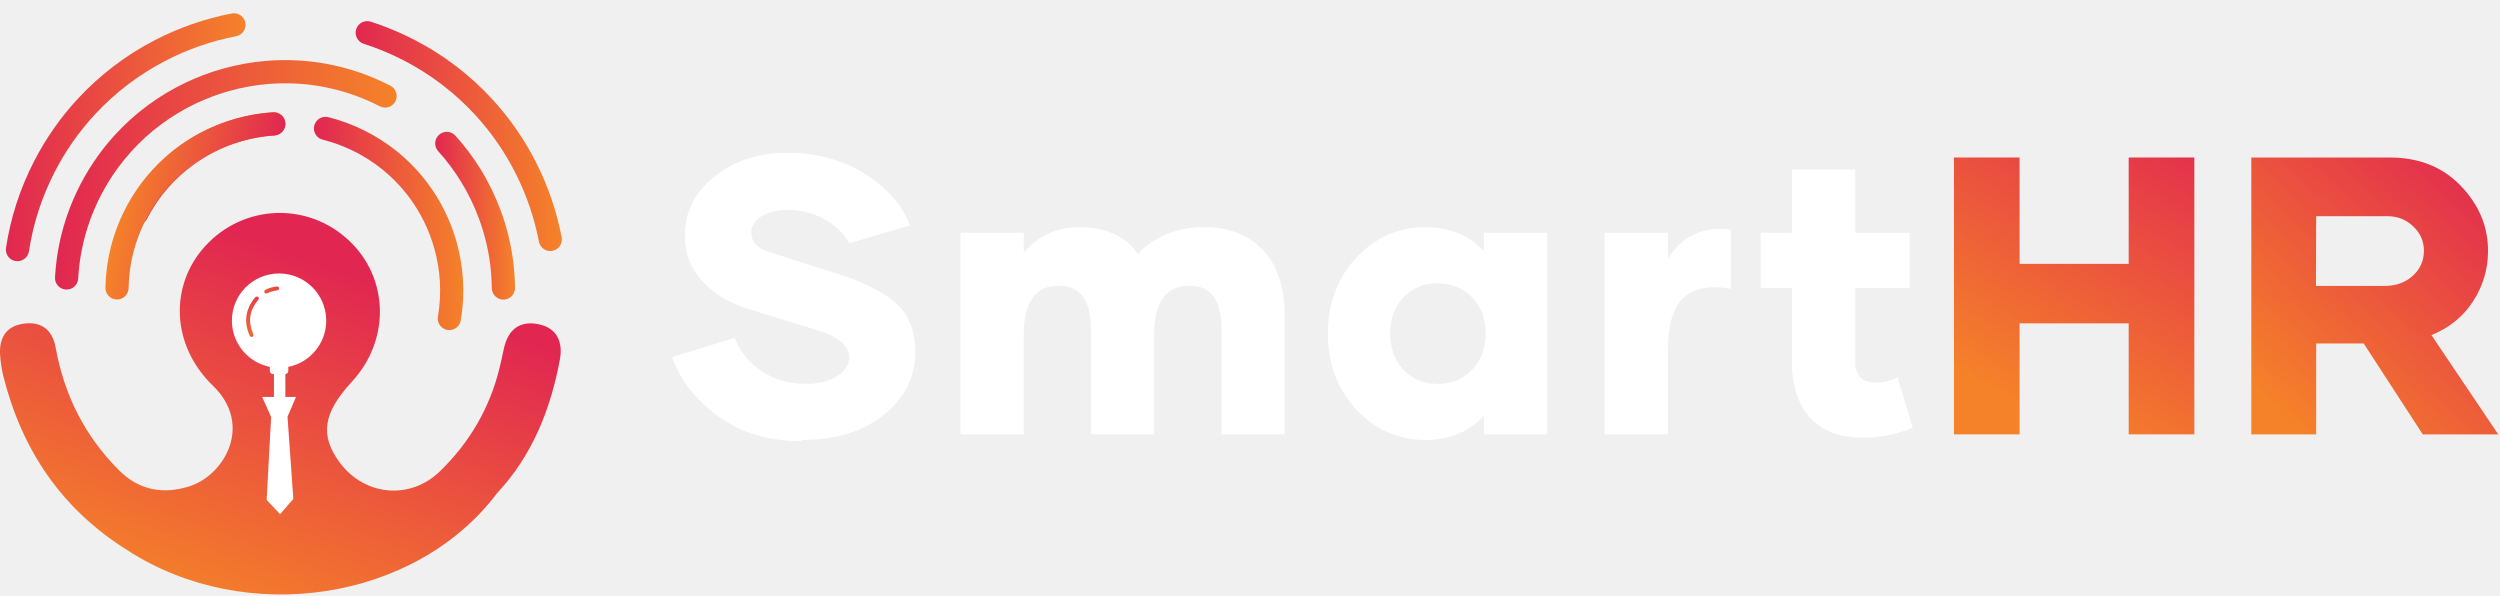
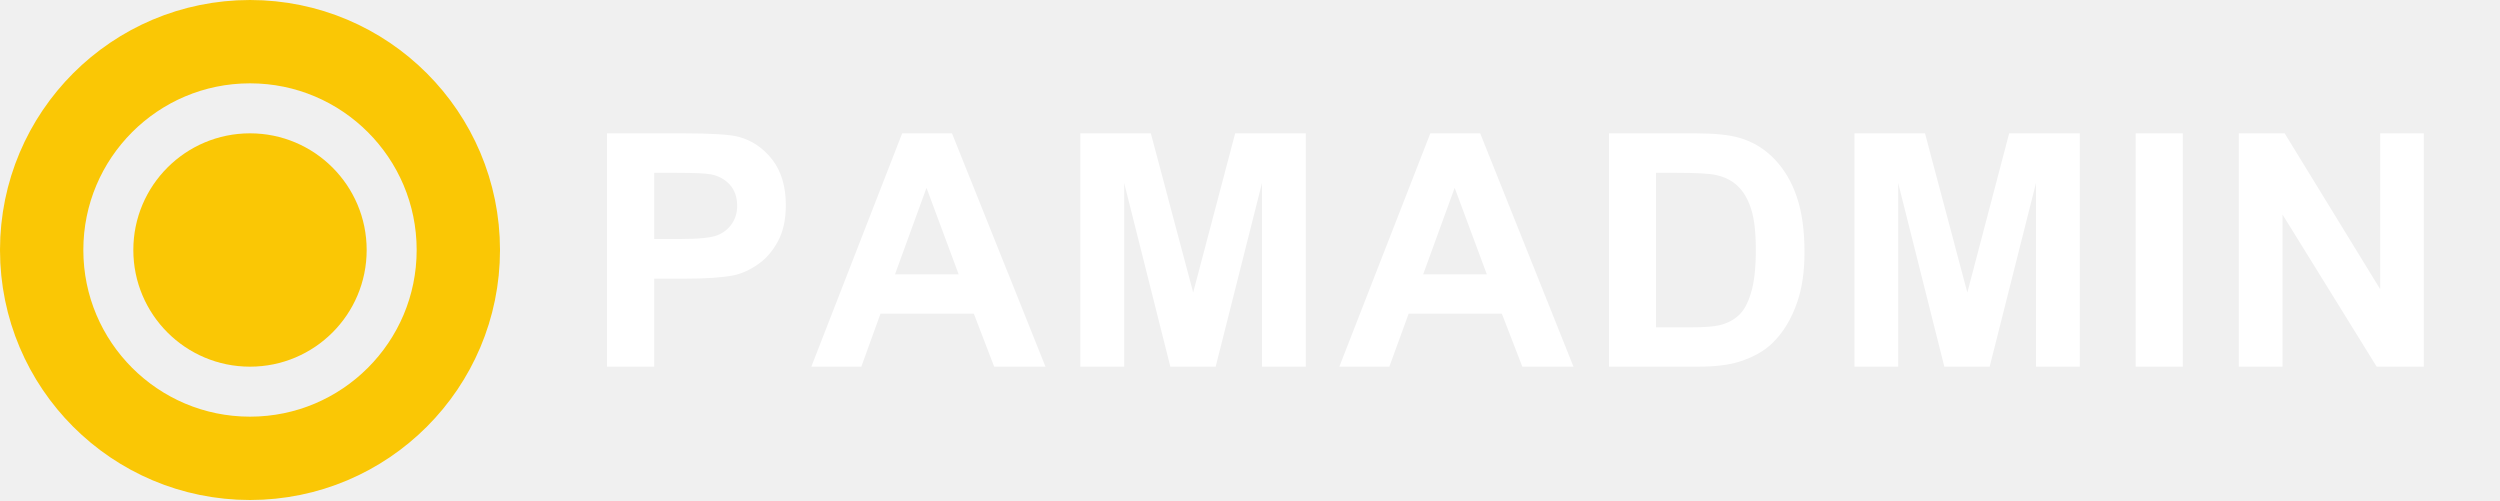
- <svg xmlns="http://www.w3.org/2000/svg" width="1339" height="319" viewBox="0 0 1339 319" fill="none">
-   <path d="M46.797 0.25C46.797 0.16 46.777 0.08 46.767 0C46.767 0.19 46.757 0.38 46.757 0.57C46.767 0.46 46.797 0.36 46.797 0.25Z" fill="url(#paint0_linear_4383_30350)" />
-   <path d="M288.537 173.67C278.177 171.53 272.037 176.68 269.847 186.82C269.117 190.2 268.407 193.6 267.587 196.96C262.307 218.58 251.447 237.11 235.557 252.49C219.587 267.94 195.317 265.59 182.077 247.88C171.187 233.31 172.957 221.26 188.447 204.47C209.137 182.05 208.377 148.85 186.727 128.66C164.557 107.99 130.317 109.41 109.867 131.86C90.647 152.96 91.667 184.98 114.047 206.59C135.767 227.57 120.207 254.73 101.087 260.59C87.437 264.77 74.587 262.68 63.867 252C45.447 233.65 34.377 211.61 29.797 186.13C28.017 176.23 21.727 171.9 12.107 173.45C2.757 174.96 -0.603 181.61 0.087 190.55C0.357 194 0.807 197.47 1.637 200.82C11.517 240.83 32.947 272.67 68.217 294.68C131.737 335.9 222.687 321.91 266.147 264.24C285.107 243.96 294.907 219.3 299.877 192.52C301.547 183.47 298.557 175.74 288.537 173.67Z" fill="url(#paint1_linear_4383_30350)" />
-   <path d="M291.897 133.76C290.267 132.92 289.017 131.36 288.647 129.41C286.237 116.89 282.117 104.75 276.417 93.34C270.637 81.79 263.307 71.12 254.617 61.66C243.627 49.68 230.677 39.8 216.117 32.29C209.257 28.75 202.087 25.78 194.787 23.44C191.527 22.38 189.727 18.9 190.767 15.63C191.817 12.36 195.307 10.57 198.577 11.61C206.527 14.16 214.337 17.4 221.807 21.25C237.667 29.43 251.787 40.2 263.767 53.26C273.237 63.58 281.227 75.2 287.517 87.79C293.727 100.21 298.207 113.42 300.837 127.06C301.487 130.43 299.277 133.68 295.917 134.33C294.487 134.62 293.087 134.38 291.897 133.76Z" fill="url(#paint2_linear_4383_30350)" />
-   <path d="M6.507 139.22C4.207 138.03 2.807 135.47 3.217 132.77C5.667 116.57 10.747 100.92 18.317 86.25C24.597 74.07 32.467 62.84 41.707 52.87C53.517 40.13 67.347 29.59 82.847 21.56C95.847 14.81 109.737 9.99 124.127 7.21C127.497 6.56 130.757 8.77 131.397 12.13C132.047 15.5 129.847 18.75 126.477 19.4C113.257 21.95 100.507 26.38 88.567 32.58C74.347 39.96 61.657 49.62 50.827 61.31C42.347 70.46 35.127 80.76 29.367 91.94C22.417 105.4 17.757 119.76 15.507 134.62C14.997 138.01 11.827 140.34 8.437 139.83C7.737 139.73 7.087 139.52 6.507 139.22Z" fill="url(#paint3_linear_4383_30350)" />
-   <path d="M70.247 120.03C67.197 118.46 66.007 114.71 67.577 111.66C71.037 104.94 75.287 98.66 80.187 92.99C84.957 87.47 90.367 82.5 96.287 78.2C103.947 72.64 112.387 68.25 121.357 65.16C129.387 62.39 137.747 60.69 146.207 60.11C149.627 59.88 152.587 62.46 152.827 65.88C153.057 69.3 150.477 72.26 147.057 72.5C139.687 73 132.407 74.48 125.417 76.89C117.597 79.59 110.257 83.41 103.587 88.25C98.447 91.98 93.737 96.31 89.597 101.1C85.337 106.03 81.647 111.5 78.627 117.35C77.037 120.41 73.297 121.6 70.247 120.03Z" fill="url(#paint4_linear_4383_30350)" />
-   <path d="M237.827 176.11C235.487 174.9 234.087 172.28 234.557 169.55C235.617 163.37 235.967 157.05 235.587 150.77C235.237 144.88 234.267 139.01 232.687 133.32C231.277 128.22 229.377 123.24 227.027 118.52C224.667 113.74 221.837 109.19 218.627 104.97C214.527 99.6 209.787 94.74 204.517 90.52C195.287 83.14 184.297 77.68 172.827 74.8C169.517 73.98 167.487 70.59 168.317 67.26C169.157 63.93 172.527 61.92 175.857 62.75C189.047 66.06 201.657 72.33 212.277 80.81C218.337 85.66 223.797 91.25 228.517 97.43C232.207 102.27 235.457 107.51 238.167 112.99C240.857 118.42 243.037 124.14 244.657 129.99C246.467 136.52 247.597 143.27 247.987 150.03C248.407 157.25 248.007 164.52 246.797 171.63C246.217 175.01 243.007 177.28 239.627 176.71C238.987 176.61 238.377 176.4 237.827 176.11Z" fill="url(#paint5_linear_4383_30350)" />
-   <path d="M209.087 45.89C198.267 40.31 186.747 36.37 174.867 34.19C164.337 32.26 153.567 31.72 142.847 32.58C134.907 33.22 126.987 34.64 119.317 36.79C112.487 38.7 105.787 41.22 99.397 44.27C92.277 47.66 85.467 51.75 79.147 56.42C72.617 61.24 66.557 66.73 61.117 72.74C58.187 75.98 55.397 79.42 52.817 82.97C49.157 88.01 45.837 93.4 42.967 98.98C37.847 108.91 34.097 119.45 31.837 130.3C30.617 136.14 29.847 142.11 29.497 148.09C29.477 148.44 29.467 148.79 29.447 149.14C29.597 152.5 32.377 155.16 35.767 155.1C39.107 155.05 41.777 152.37 41.887 149.07C41.887 148.97 41.917 148.87 41.917 148.76C41.917 148.74 41.907 148.72 41.907 148.7C42.227 143.36 42.917 138.04 44.007 132.83C46.037 123.08 49.407 113.6 54.017 104.67C56.607 99.65 59.587 94.8 62.887 90.27C65.207 87.08 67.717 83.99 70.347 81.08C75.237 75.68 80.687 70.75 86.557 66.42C92.237 62.22 98.367 58.55 104.777 55.49C110.537 52.75 116.567 50.48 122.707 48.76C129.617 46.82 136.737 45.55 143.887 44.97C153.527 44.19 163.207 44.68 172.667 46.42C183.347 48.38 193.697 51.92 203.437 56.94C206.487 58.51 210.227 57.32 211.807 54.27C213.337 51.21 212.137 47.46 209.087 45.89Z" fill="url(#paint6_linear_4383_30350)" />
-   <path d="M274.767 139.26C273.567 130.32 271.387 121.49 268.267 113.01C265.397 105.2 261.737 97.65 257.377 90.59C253.437 84.21 248.907 78.18 243.897 72.65C241.597 70.11 237.667 69.91 235.127 72.21C232.587 74.51 232.387 78.44 234.697 80.98C239.197 85.95 243.267 91.38 246.807 97.11C250.727 103.47 254.027 110.26 256.607 117.29C259.407 124.92 261.377 132.87 262.457 140.92C263.067 145.43 263.357 149.98 263.407 154.52L263.447 154.53C263.517 156.19 264.227 157.67 265.347 158.74C265.377 158.77 265.417 158.79 265.447 158.82C265.697 159.05 265.967 159.27 266.247 159.46C266.347 159.53 266.457 159.57 266.557 159.63C266.797 159.77 267.027 159.9 267.277 160.01C267.467 160.09 267.677 160.13 267.877 160.19C268.057 160.24 268.237 160.32 268.427 160.35C268.827 160.43 269.237 160.47 269.667 160.47C272.987 160.45 275.657 157.84 275.817 154.57C275.817 154.36 275.827 154.16 275.817 153.95C275.757 149.04 275.417 144.13 274.767 139.26Z" fill="url(#paint7_linear_4383_30350)" />
-   <path d="M64.437 160.16C66.957 159.41 68.817 157.09 68.867 154.31C68.967 148.04 69.787 141.77 71.317 135.66C72.747 129.94 74.787 124.35 77.387 119.04C79.717 114.29 82.507 109.75 85.677 105.53C88.877 101.27 92.497 97.31 96.437 93.77C101.457 89.24 107.017 85.34 112.967 82.17C123.407 76.62 135.217 73.29 147.017 72.57C150.427 72.38 153.047 69.42 152.837 65.99C152.627 62.57 149.687 59.96 146.257 60.17C132.687 60.99 119.127 64.82 107.137 71.2C100.287 74.85 93.887 79.33 88.117 84.54C83.597 88.62 79.437 93.16 75.757 98.06C72.117 102.9 68.917 108.12 66.247 113.57C63.257 119.66 60.917 126.08 59.277 132.65C57.527 139.67 56.577 146.88 56.467 154.1C56.407 157.53 59.147 160.35 62.577 160.41C63.207 160.43 63.837 160.34 64.437 160.16Z" fill="url(#paint8_linear_4383_30350)" />
-   <path d="M154.417 198.63V196.5C165.997 194.2 174.727 183.99 174.727 171.73C174.727 157.78 163.417 146.47 149.467 146.47C135.517 146.47 124.207 157.78 124.207 171.73C124.207 183.98 132.937 194.2 144.517 196.5V198.63C144.517 199.6 145.297 200.38 146.267 200.38H146.727V212.59H140.407L145.217 223.33L142.807 267.77L150.027 275.41L157.107 267.2L153.987 223.24L158.527 212.59H152.837V200.36C153.717 200.28 154.417 199.54 154.417 198.63Z" fill="white" />
-   <path d="M138.067 160.91C138.317 160.61 138.577 160.32 138.627 159.9C138.697 159.15 137.967 158.6 137.247 158.88C136.927 159 136.687 159.23 136.477 159.49C131.597 165.47 130.537 172.03 133.467 179.19C133.927 180.33 134.477 180.69 135.127 180.43C135.827 180.15 135.887 179.55 135.397 178.33C132.837 172 133.687 166.18 138.067 160.91Z" fill="url(#paint9_linear_4383_30350)" />
-   <path d="M147.987 153.47C146.137 153.72 144.347 154.18 142.657 154.96C142.297 155.12 141.947 155.29 141.727 155.63C141.497 155.98 141.467 156.36 141.677 156.73C141.877 157.07 142.187 157.22 142.647 157.2C142.787 157.15 142.997 157.11 143.187 157.02C144.827 156.25 146.547 155.79 148.337 155.53C149.037 155.43 149.547 155.13 149.497 154.33C149.447 153.69 148.857 153.35 147.987 153.47Z" fill="url(#paint10_linear_4383_30350)" />
-   <path d="M429.407 236.28C411.927 236.28 397.137 231.93 385.037 223.25C372.937 214.57 364.557 203.91 359.907 191.29L393.417 180.95C396.417 188.29 401.177 194.19 407.797 198.74C414.417 203.29 422.377 205.57 431.687 205.57C438.617 205.57 444.197 204.22 448.437 201.43C452.677 198.64 454.847 195.33 454.847 191.5C454.847 185.4 449.577 180.64 438.917 177.23L400.757 165.44C390.417 162.23 382.147 157.17 375.937 150.34C369.737 143.51 366.737 135.45 366.837 126.14C366.737 113.83 371.907 103.39 382.347 94.8C392.797 86.22 405.927 81.87 421.747 81.87C437.367 81.87 451.227 85.59 463.217 93.14C475.217 100.69 483.277 109.89 487.317 120.75L454.947 130.26C451.947 124.99 447.497 120.75 441.607 117.44C435.717 114.13 429.197 112.47 422.057 112.47C416.167 112.47 411.407 113.61 407.787 115.88C404.167 118.16 402.407 121.05 402.407 124.57C402.407 129.64 405.717 133.15 412.337 135.12L449.667 147.01C462.597 151.04 472.627 156.11 479.667 162.21C486.697 168.31 490.217 177.1 490.217 188.58C490.217 202.03 484.637 213.19 473.367 222.19C462.087 231.19 447.407 235.63 429.307 235.63L429.407 236.28Z" fill="white" />
-   <path d="M676.377 133.89C684.137 142.06 688.067 153.75 688.067 168.95V232.65H654.247V176.5C654.247 160.88 648.557 153.02 637.077 153.02C624.567 153.02 618.257 161.71 618.157 179.08V232.65H584.327V176.5C584.327 160.88 578.637 153.02 567.157 153.02C554.647 153.02 548.337 161.71 548.337 179.08V232.65H514.417V124.69H548.337V135.24C556.097 126.24 566.027 121.69 578.127 121.69C592.397 121.69 602.837 126.45 609.457 136.07C618.457 126.45 630.347 121.69 645.037 121.69C658.177 121.68 668.617 125.72 676.377 133.89Z" fill="white" />
-   <path d="M763.647 235.65C748.957 235.65 736.547 230.17 726.417 219.31C716.287 208.45 711.217 194.9 711.217 178.66C711.217 162.43 716.287 148.88 726.417 138.02C736.547 127.16 748.957 121.68 763.647 121.68C776.477 121.68 786.817 126.02 794.777 134.61V124.68H828.697V232.65H794.777V222.72C786.607 231.3 776.267 235.65 763.747 235.65H763.647ZM769.747 205.66C777.297 205.66 783.507 203.18 788.367 198.11C793.227 193.04 795.707 186.53 795.707 178.56C795.707 170.6 793.227 164.18 788.367 159.22C783.507 154.26 777.307 151.77 769.857 151.77C762.517 151.77 756.517 154.25 751.757 159.22C746.997 164.18 744.617 170.59 744.617 178.56C744.617 186.63 746.997 193.14 751.757 198.11C756.517 203.07 762.507 205.56 769.857 205.56L769.747 205.66Z" fill="white" />
-   <path d="M893.237 139.06C896.447 133.16 900.997 128.72 906.787 125.82C912.577 122.92 919.297 121.99 927.057 122.92V154.67C915.477 152.7 906.997 154.36 901.507 159.63C896.027 164.91 893.337 174.21 893.337 187.55V232.64H859.417V124.69H893.337V139.27L893.237 139.06Z" fill="white" />
-   <path d="M1024.49 229.14C1015.6 232.66 1006.81 234.41 998.007 234.41C985.287 234.41 975.777 230.79 969.367 223.55C962.957 216.31 959.747 206.39 959.747 193.67V154.27H942.997V124.69H959.747V90.77H993.667V124.69H1022.73V154.27H993.667V193.67C993.667 201.22 997.387 204.94 1004.84 204.94C1008.98 204.94 1012.8 204.01 1016.32 202.15L1024.49 229.14Z" fill="white" />
-   <path d="M1175.29 84.35V232.65H1140.12V173.18H1081.69V232.65H1046.53V84.35H1081.69V141.33H1140.12V84.35H1175.29Z" fill="url(#paint11_linear_4383_30350)" />
-   <path d="M1265.99 183.95H1240.55V232.66H1205.8V84.36H1279.95C1295.57 84.36 1308.28 89.42 1318.01 99.56C1327.73 109.7 1332.59 121.28 1332.59 134.42C1332.59 144.14 1329.9 153.14 1324.63 161.31C1319.35 169.48 1311.91 175.58 1302.29 179.51L1338.07 232.67H1297.64L1265.99 183.95ZM1240.44 153.13H1277.26C1283.36 153.13 1288.43 151.27 1292.36 147.65C1296.29 144.03 1298.25 139.58 1298.25 134.31C1298.25 129.25 1296.39 124.9 1292.56 121.28C1288.73 117.66 1284.18 115.8 1278.81 115.8H1240.54L1240.44 153.13Z" fill="url(#paint12_linear_4383_30350)" />
-   <defs>
-     <linearGradient id="paint0_linear_4383_30350" x1="35.288" y1="0.282" x2="46.793" y2="0.282" gradientUnits="userSpaceOnUse">
-       <stop stop-color="#2DA17C" />
-       <stop offset="1" stop-color="#557ABC" />
-     </linearGradient>
-     <linearGradient id="paint1_linear_4383_30350" x1="168.86" y1="141.073" x2="101.045" y2="325.226" gradientUnits="userSpaceOnUse">
-       <stop stop-color="#E12751" />
-       <stop offset="1" stop-color="#F58229" />
-     </linearGradient>
-     <linearGradient id="paint2_linear_4383_30350" x1="190.461" y1="72.888" x2="300.95" y2="72.888" gradientUnits="userSpaceOnUse">
-       <stop stop-color="#E12751" />
-       <stop offset="1" stop-color="#F58229" />
-     </linearGradient>
-     <linearGradient id="paint3_linear_4383_30350" x1="3.142" y1="73.505" x2="131.506" y2="73.505" gradientUnits="userSpaceOnUse">
-       <stop stop-color="#E12751" />
-       <stop offset="1" stop-color="#F58229" />
-     </linearGradient>
-     <linearGradient id="paint4_linear_4383_30350" x1="66.883" y1="90.411" x2="152.835" y2="90.411" gradientUnits="userSpaceOnUse">
-       <stop stop-color="#E12751" />
-       <stop offset="1" stop-color="#F58229" />
-     </linearGradient>
-     <linearGradient id="paint5_linear_4383_30350" x1="168.139" y1="119.687" x2="248.154" y2="119.687" gradientUnits="userSpaceOnUse">
-       <stop stop-color="#E12751" />
-       <stop offset="1" stop-color="#F58229" />
-     </linearGradient>
-     <linearGradient id="paint6_linear_4383_30350" x1="29.42" y1="93.636" x2="212.455" y2="93.636" gradientUnits="userSpaceOnUse">
-       <stop stop-color="#E12751" />
-       <stop offset="1" stop-color="#F58229" />
-     </linearGradient>
-     <linearGradient id="paint7_linear_4383_30350" x1="233.098" y1="115.534" x2="275.83" y2="115.534" gradientUnits="userSpaceOnUse">
-       <stop stop-color="#E12751" />
-       <stop offset="1" stop-color="#F58229" />
-     </linearGradient>
-     <linearGradient id="paint8_linear_4383_30350" x1="143.349" y1="117.543" x2="64.71" y2="102.78" gradientUnits="userSpaceOnUse">
-       <stop stop-color="#E12751" />
-       <stop offset="1" stop-color="#F58229" />
-     </linearGradient>
-     <linearGradient id="paint9_linear_4383_30350" x1="140.683" y1="147.478" x2="129.177" y2="192.394" gradientUnits="userSpaceOnUse">
-       <stop stop-color="#E12751" />
-       <stop offset="1" stop-color="#F58229" />
-     </linearGradient>
-     <linearGradient id="paint10_linear_4383_30350" x1="158.279" y1="143.882" x2="128.966" y2="170.194" gradientUnits="userSpaceOnUse">
-       <stop stop-color="#E12751" />
-       <stop offset="1" stop-color="#F58229" />
-     </linearGradient>
-     <linearGradient id="paint11_linear_4383_30350" x1="1169.77" y1="54.616" x2="1078.13" y2="216.346" gradientUnits="userSpaceOnUse">
-       <stop stop-color="#E12751" />
-       <stop offset="1" stop-color="#F58229" />
-     </linearGradient>
-     <linearGradient id="paint12_linear_4383_30350" x1="1336.16" y1="87.706" x2="1217.56" y2="218.438" gradientUnits="userSpaceOnUse">
-       <stop stop-color="#E12751" />
-       <stop offset="1" stop-color="#F58229" />
-     </linearGradient>
-   </defs>
+ <svg xmlns="http://www.w3.org/2000/svg" width="150" height="30" viewBox="0 0 150 30" fill="none" role="img" aria-label="PAMADMIN">
+   <circle cx="15.0" cy="15" r="12.5" fill="none" stroke="#FAC705" stroke-width="5" />
+   <circle cx="15.0" cy="15" r="7" fill="#FAC705" />
+   <path d="M36.42 22V8H40.96Q43.54 8 44.32 8.21Q45.52 8.53 46.34 9.58Q47.15 10.64 47.15 12.31Q47.15 13.6 46.68 14.47Q46.21 15.35 45.49 15.85Q44.77 16.36 44.02 16.52Q43.01 16.72 41.09 16.72H39.25V22ZM39.25 10.37V14.34H40.8Q42.47 14.34 43.03 14.12Q43.59 13.9 43.91 13.43Q44.23 12.97 44.23 12.35Q44.23 11.58 43.79 11.08Q43.34 10.59 42.65 10.46Q42.14 10.37 40.62 10.37Z M62.73 22H59.65L58.43 18.82H52.83L51.68 22H48.68L54.13 8H57.12ZM57.52 16.46 55.59 11.27 53.7 16.46Z M64.82 22V8H69.05L71.59 17.55L74.11 8H78.35V22H75.72V10.98L72.94 22H70.22L67.45 10.98V22Z M94.41 22H91.34L90.11 18.82H84.52L83.36 22H80.36L85.82 8H88.81ZM89.21 16.46 87.28 11.27 85.39 16.46Z M96.54 8H101.7Q103.45 8 104.37 8.27Q105.6 8.63 106.48 9.56Q107.36 10.48 107.81 11.82Q108.27 13.17 108.27 15.13Q108.27 16.86 107.84 18.11Q107.32 19.64 106.34 20.59Q105.61 21.3 104.36 21.7Q103.42 22 101.86 22H96.54ZM99.36 10.37V19.64H101.47Q102.66 19.64 103.18 19.51Q103.87 19.34 104.32 18.92Q104.78 18.51 105.06 17.57Q105.35 16.63 105.35 15.01Q105.35 13.39 105.06 12.52Q104.78 11.65 104.26 11.16Q103.75 10.67 102.95 10.5Q102.36 10.37 100.63 10.37Z M111.27 22V8H115.5L118.04 17.55L120.55 8H124.79V22H122.16V10.98L119.38 22H116.66L113.89 10.98V22Z M128.14 22V8H130.97V22Z M134.33 22V8H137.08L142.81 17.35V8H145.43V22H142.6L136.95 12.87V22Z" fill="#FFFFFF" />
</svg>
